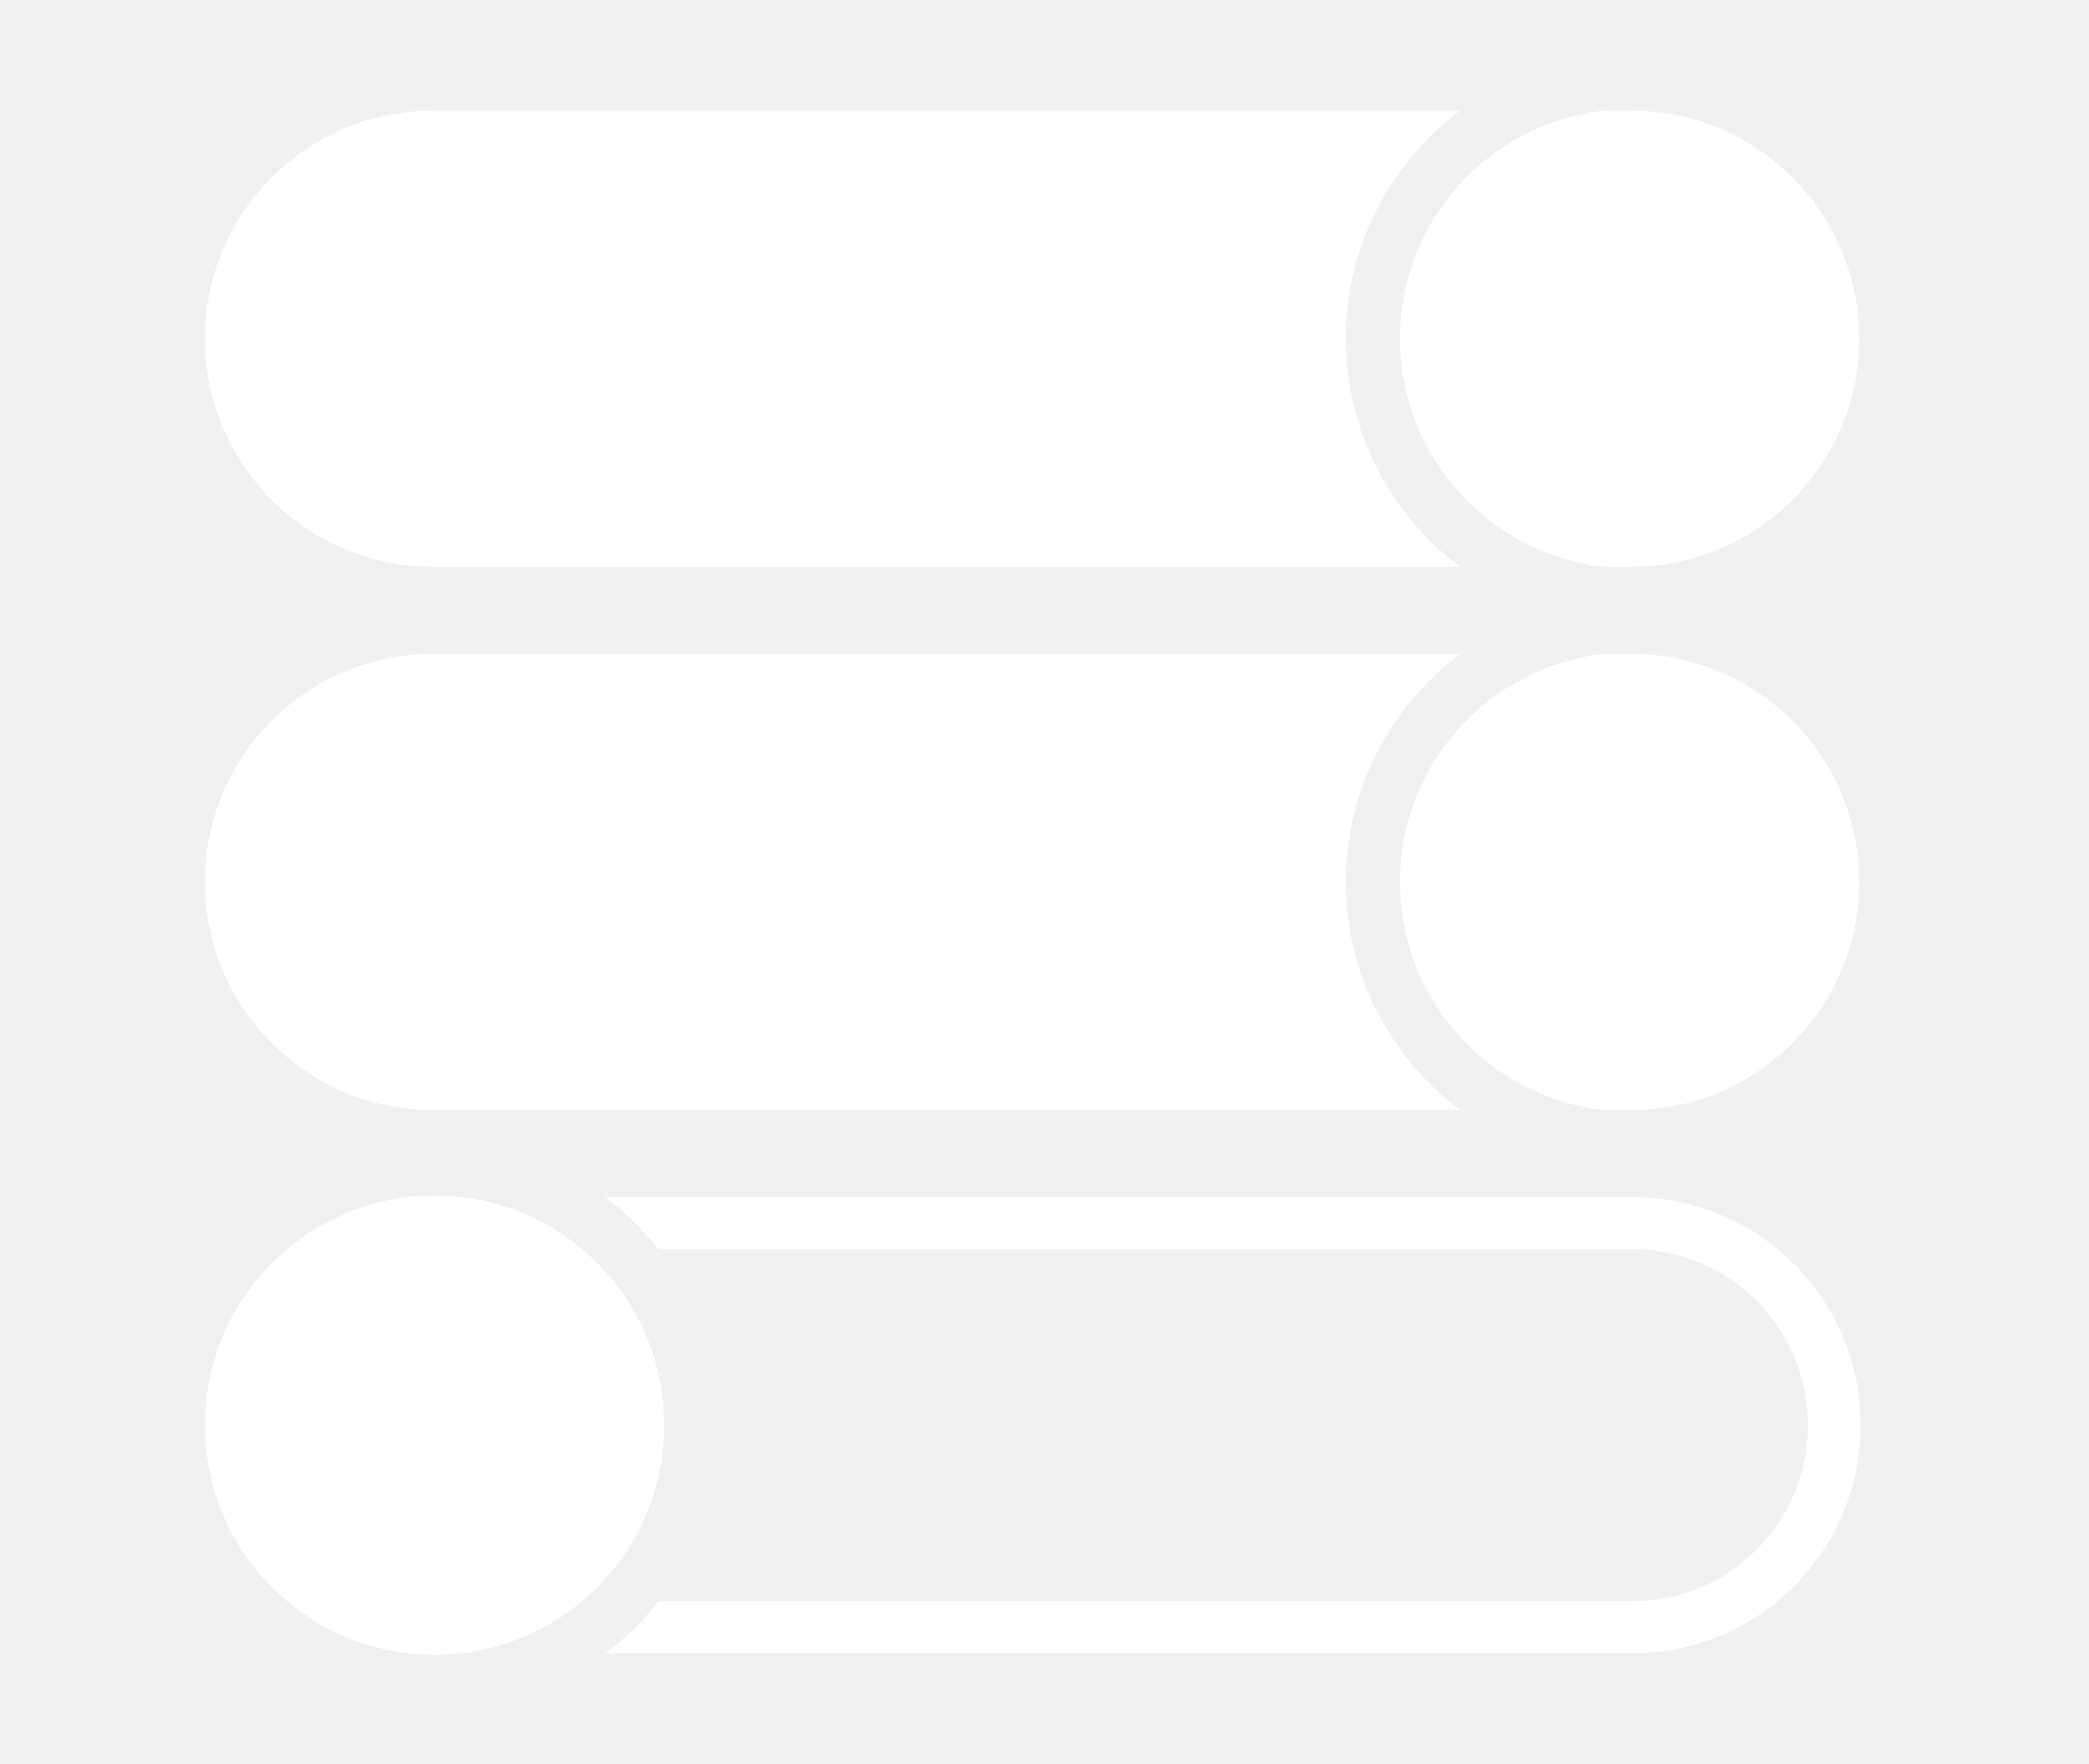
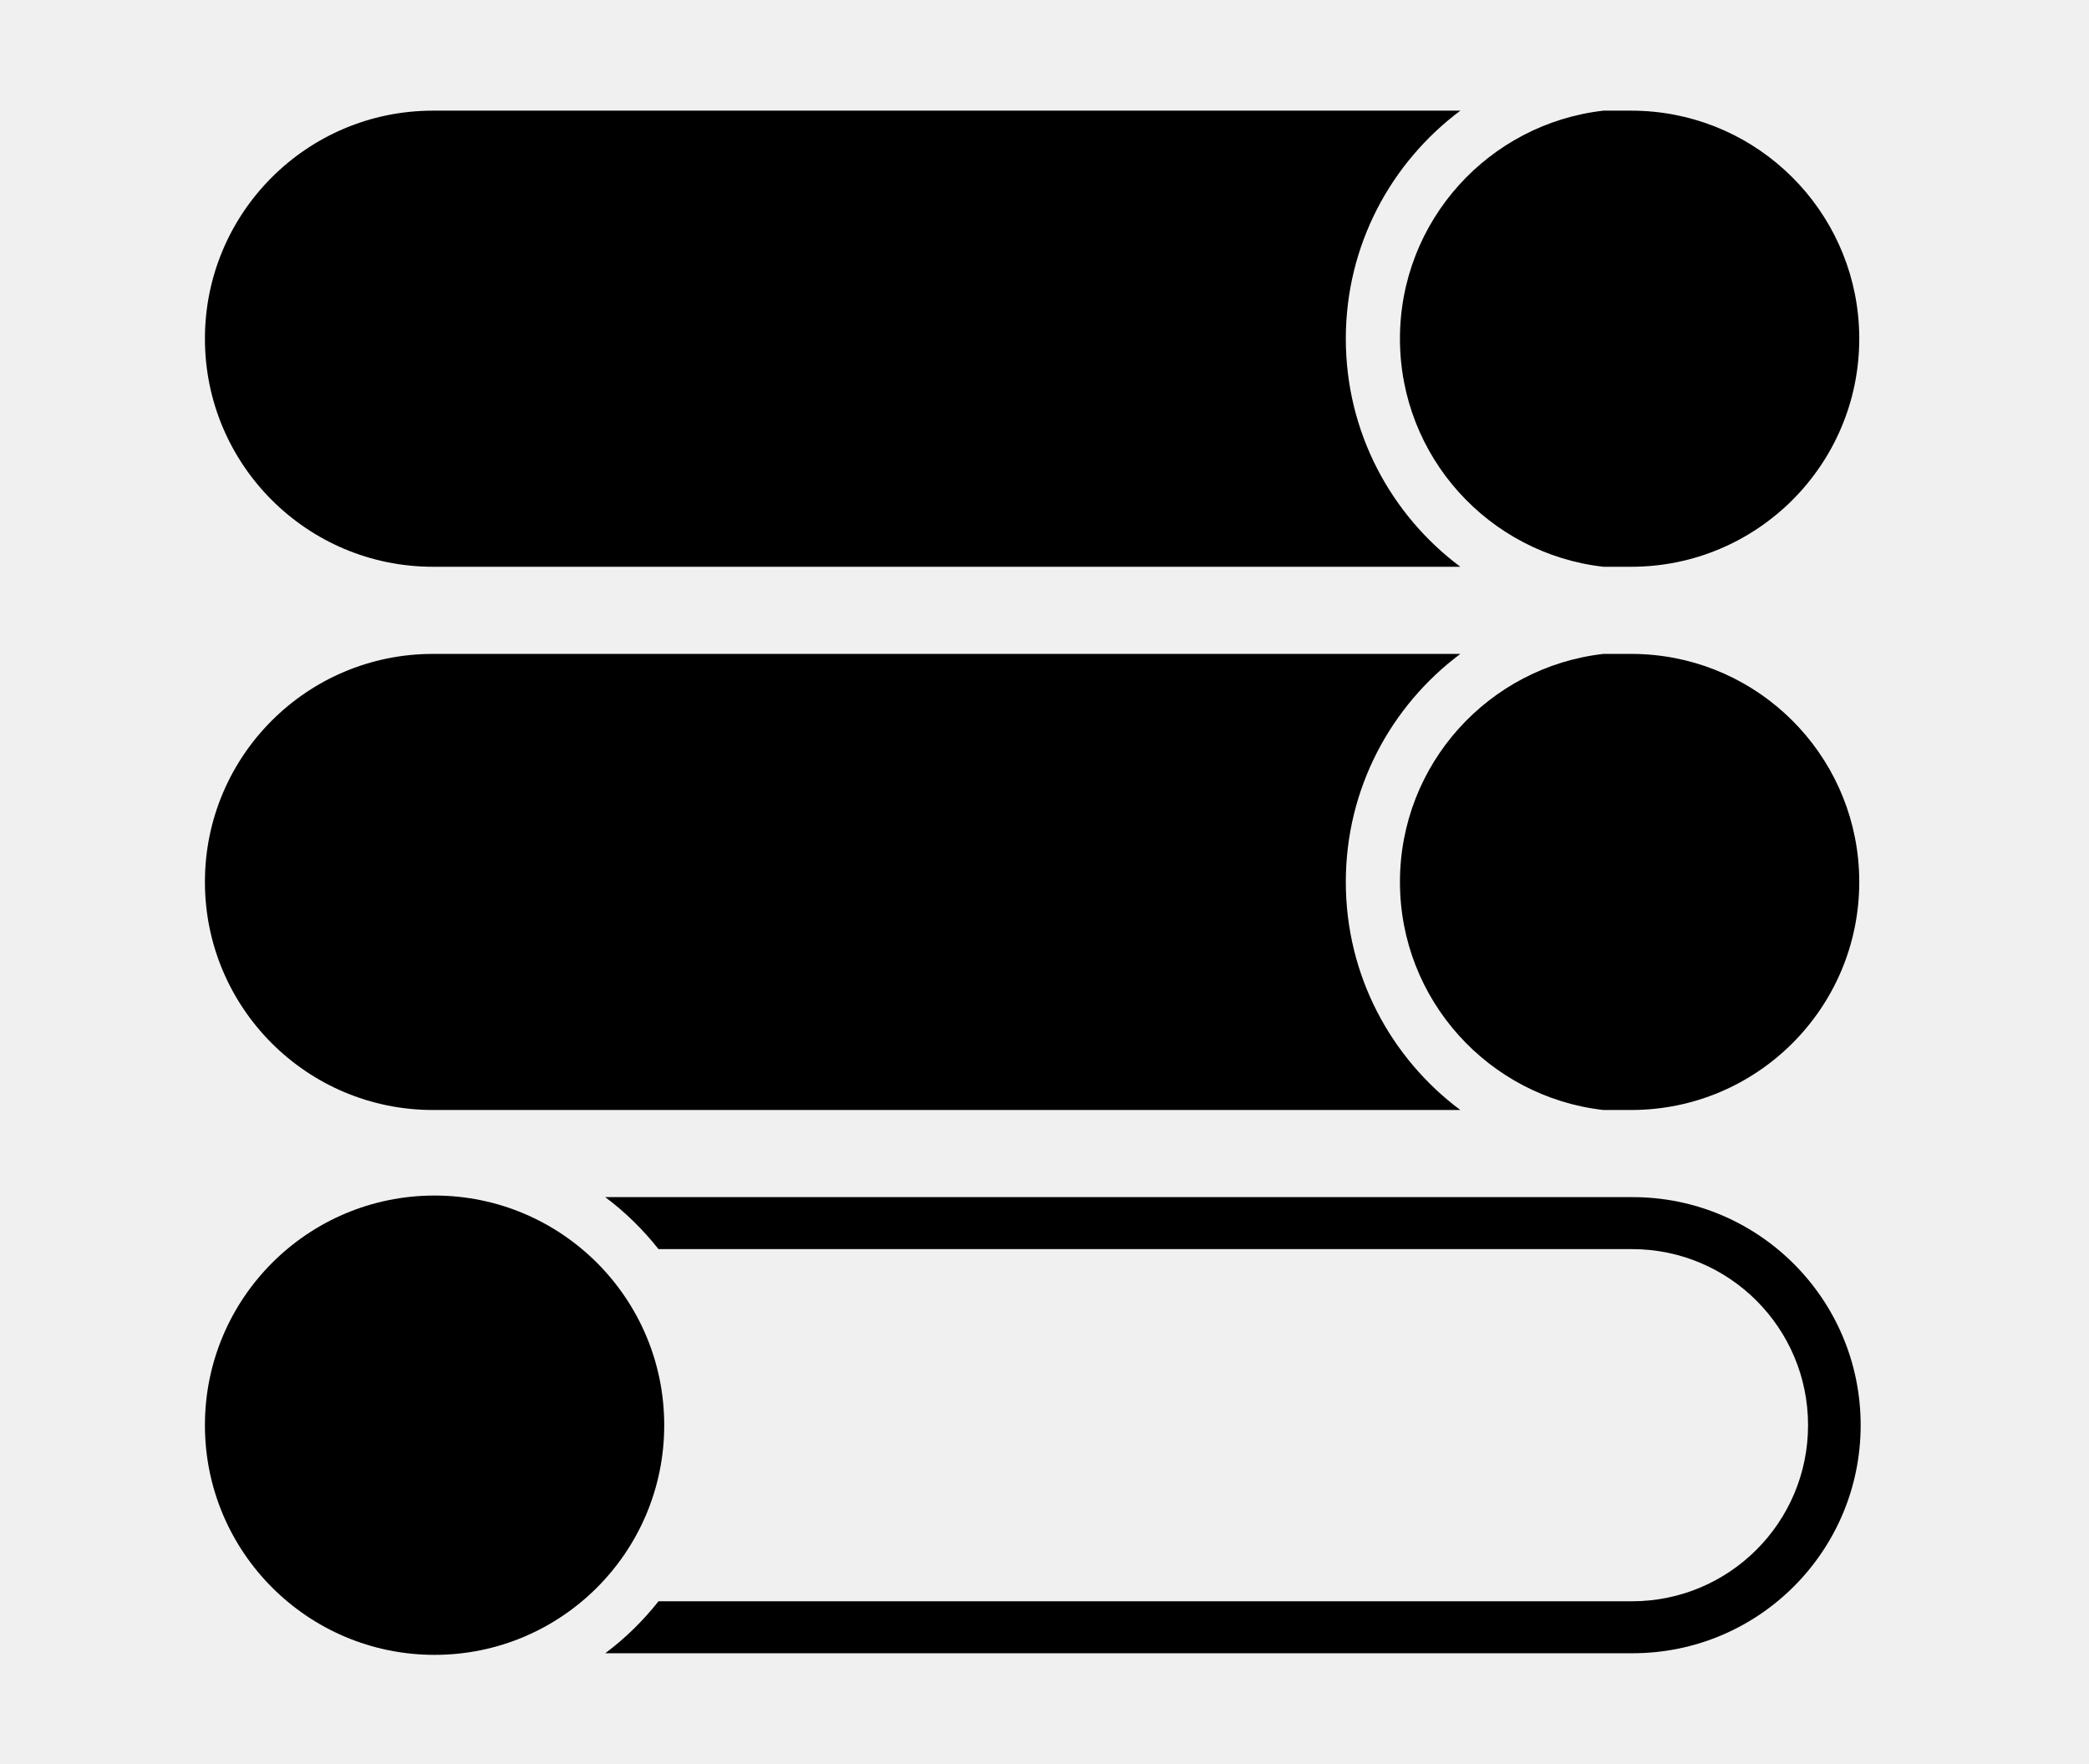
<svg xmlns="http://www.w3.org/2000/svg" version="1.1" id="Layer_1" x="0px" y="0px" width="100px" height="84.426px" viewBox="0 0 122.043 103.33" enable-background="new 0 0 122.043 103.33" xml:space="preserve">
-   <g fill="white">
+   <g>
    <path d="M108.826,19.844c0-0.462-0.023-0.918-0.069-1.367C108.803,18.926,108.826,19.382,108.826,19.844L108.826,19.844z" />
    <path d="M108.757,19.844c0-0.462-0.023-0.918-0.069-1.367c-0.685-6.736-6.373-11.994-13.292-11.994h-1.628  c-6.709,0.763-11.921,6.449-11.921,13.362c0,6.909,5.21,12.596,11.915,13.36h1.634C102.775,33.205,108.757,27.223,108.757,19.844z" />
    <path d="M78.675,19.845c0-5.475,2.641-10.319,6.711-13.362H25.192c-7.379,0-13.36,5.982-13.36,13.361s5.981,13.361,13.36,13.361  h60.191C81.314,30.162,78.675,25.317,78.675,19.845z" />
    <path d="M108.826,51.67c0-0.461-0.023-0.917-0.069-1.366C108.803,50.753,108.826,51.209,108.826,51.67L108.826,51.67z" />
    <path d="M108.757,51.67c0-0.461-0.023-0.917-0.069-1.366c-0.685-6.737-6.373-11.994-13.292-11.994h-1.628  c-6.709,0.762-11.921,6.449-11.921,13.361c0,6.91,5.21,12.596,11.915,13.36h1.634C102.775,65.031,108.757,59.05,108.757,51.67z" />
    <path d="M78.675,51.671c0-5.474,2.641-10.319,6.711-13.361H25.192c-7.379,0-13.36,5.981-13.36,13.36  c0,7.38,5.981,13.361,13.36,13.361h60.191C81.314,61.989,78.675,57.144,78.675,51.671z" />
    <path d="M95.479,70.136H35.286c1.169,0.874,2.216,1.901,3.12,3.045h57.035c5.699,0,10.316,4.618,10.316,10.316  s-4.617,10.317-10.316,10.317H38.407c-0.904,1.144-1.95,2.17-3.119,3.044h60.191c7.379,0,13.36-5.982,13.36-13.361  S102.858,70.136,95.479,70.136z" />
    <circle cx="25.287" cy="83.498" r="13.455" />
  </g>
</svg>
